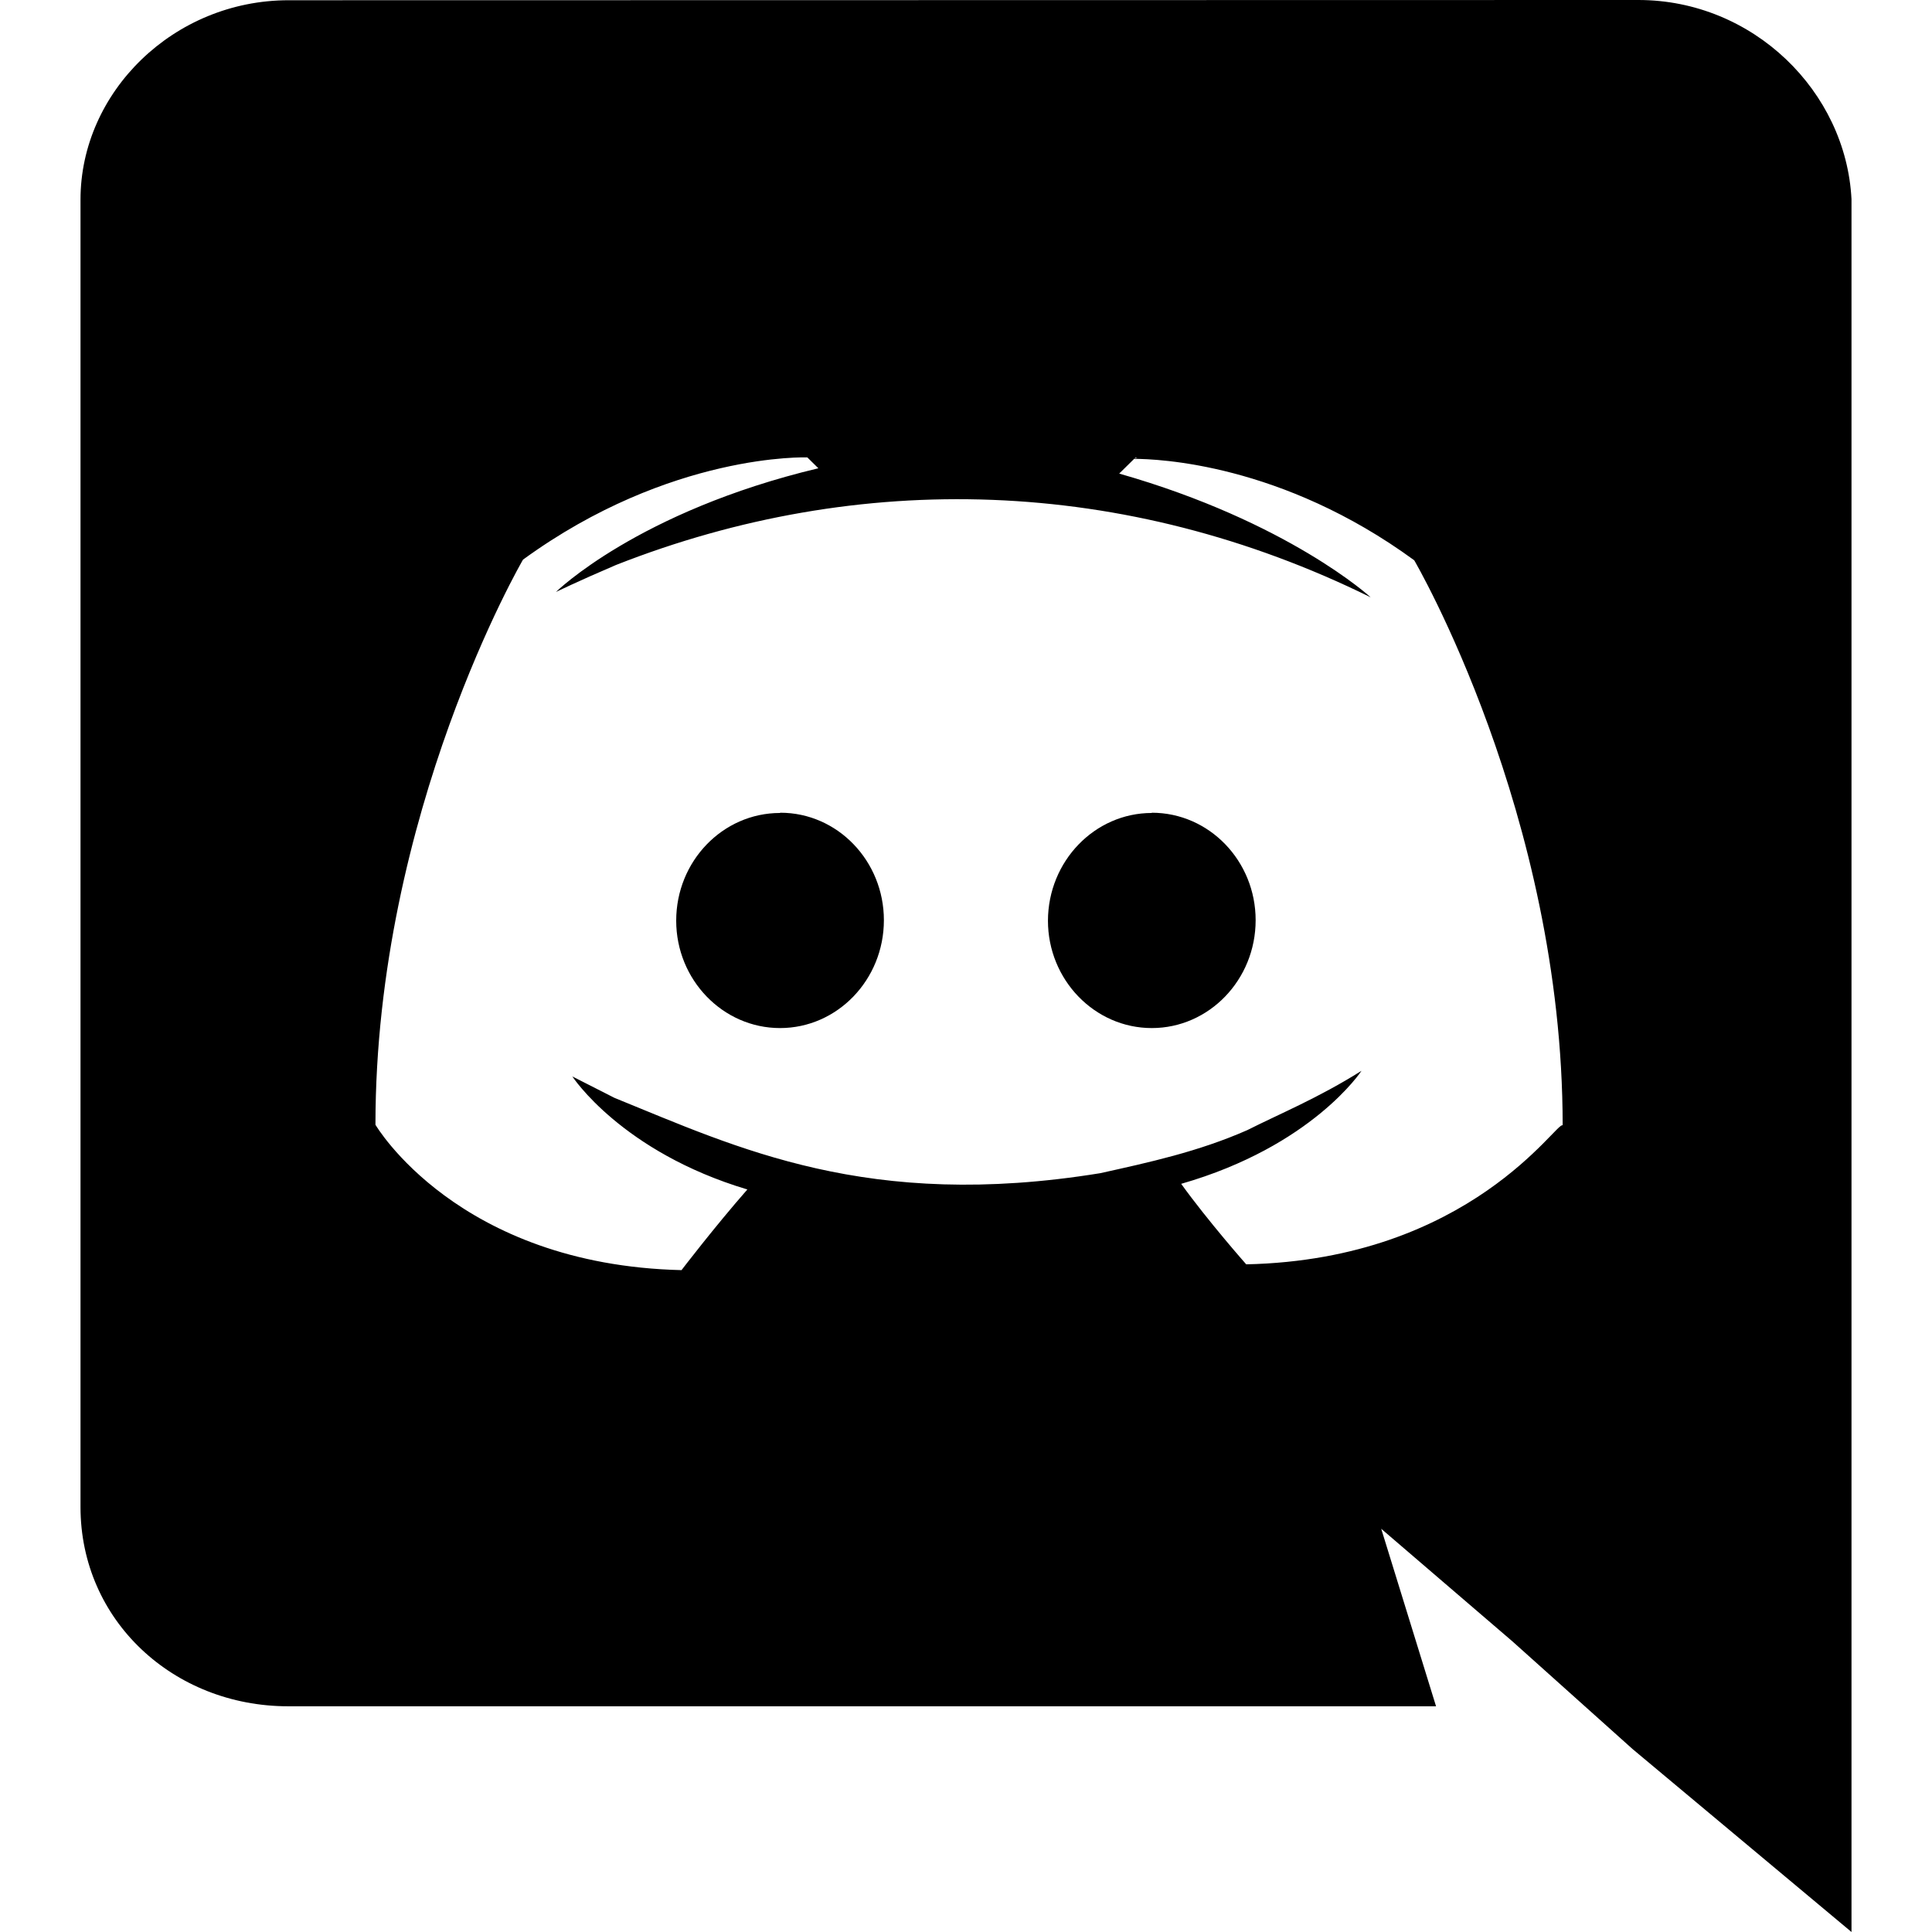
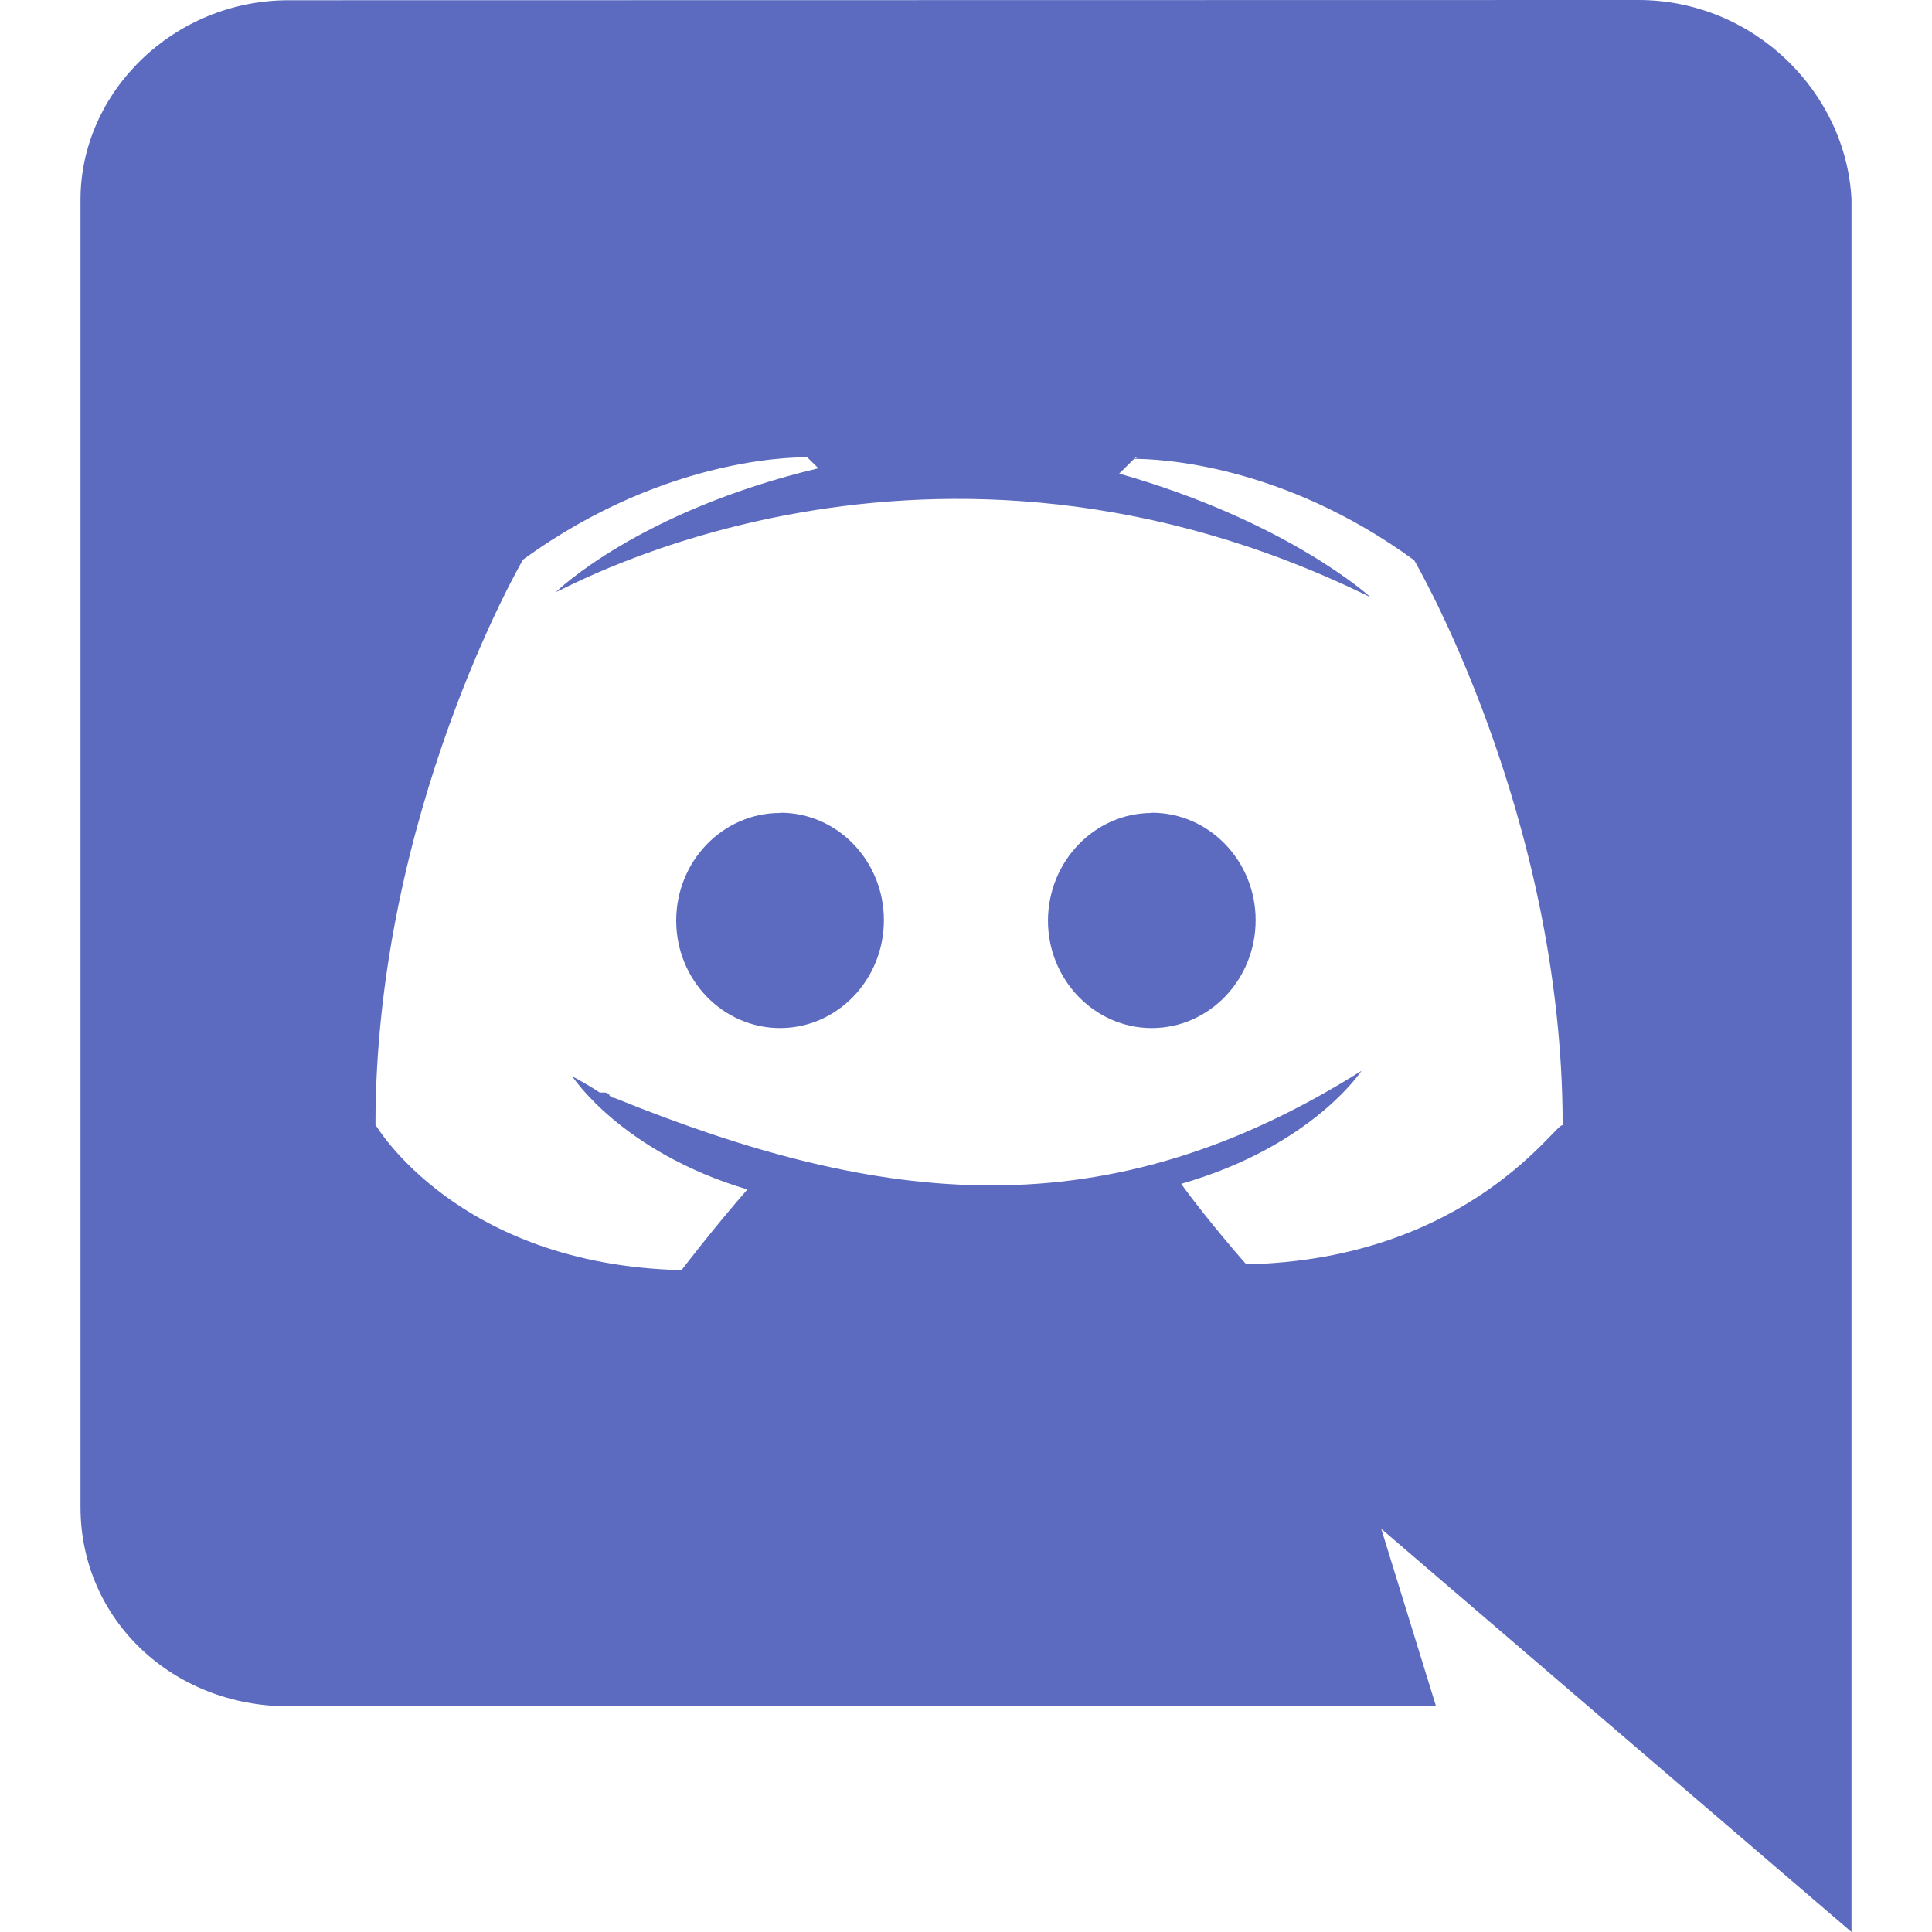
- <svg xmlns="http://www.w3.org/2000/svg" id="Bold" enable-background="new 0 0 24 24" height="512" viewBox="0 0 24 24" width="512">
-   <path d="m3.58 21.196h14.259l-.681-2.205 1.629 1.398 1.493 1.338 2.72 2.273v-21.525c-.068-1.338-1.22-2.475-2.648-2.475l-16.767.003c-1.427 0-2.585 1.139-2.585 2.477v16.24c0 1.411 1.156 2.476 2.58 2.476zm10.548-15.513-.033.012.012-.012zm-7.631 1.269c1.833-1.334 3.532-1.27 3.532-1.27l.137.135c-2.243.535-3.26 1.537-3.26 1.537s.272-.133.747-.336c3.021-1.188 6.32-1.102 9.374.402 0 0-1.019-.937-3.124-1.537l.186-.183c.291.001 1.831.055 3.479 1.26 0 0 1.844 3.15 1.844 7.02-.061-.074-1.144 1.666-3.931 1.726 0 0-.472-.534-.808-1 1.63-.468 2.24-1.404 2.24-1.404-.535.337-1.023.537-1.419.737-.609.268-1.219.4-1.828.535-2.884.468-4.503-.315-6.033-.936l-.523-.266s.609.936 2.174 1.404c-.411.469-.818 1.002-.818 1.002-2.786-.066-3.802-1.806-3.802-1.806 0-3.876 1.833-7.02 1.833-7.02z" />
-   <path d="m14.308 12.771c.711 0 1.29-.6 1.29-1.34 0-.735-.576-1.335-1.29-1.335v.003c-.708 0-1.288.598-1.29 1.338 0 .734.579 1.334 1.29 1.334z" />
-   <path d="m9.69 12.771c.711 0 1.29-.6 1.29-1.34 0-.735-.575-1.335-1.286-1.335l-.004.003c-.711 0-1.29.598-1.29 1.338 0 .734.579 1.334 1.29 1.334z" />
+ <svg xmlns="http://www.w3.org/2000/svg" enable-background="new 0 0 24 24" height="512" viewBox="0 0 24 24" width="512">
+   <g fill="#5c6bc0">
+     <path d="m3.58 21.196h14.259l-.681-2.205c.101.088 5.842 5.009 5.842 5.009v-21.525c-.068-1.338-1.22-2.475-2.648-2.475l-16.767.003c-1.427 0-2.585 1.139-2.585 2.477v16.24c0 1.411 1.156 2.476 2.58 2.476zm10.548-15.513-.033.012.012-.012zm-7.631 1.269c1.833-1.334 3.532-1.27 3.532-1.27l.137.135c-2.243.535-3.26 1.537-3.26 1.537.104-.022 4.633-2.635 10.121.066 0 0-1.019-.937-3.124-1.537l.186-.183c.291.001 1.831.055 3.479 1.26 0 0 1.844 3.15 1.844 7.02-.061-.074-1.144 1.666-3.931 1.726 0 0-.472-.534-.808-1 1.63-.468 2.24-1.404 2.24-1.404-3.173 1.998-5.954 1.686-9.281.336-.031 0-.045-.014-.061-.03v-.006c-.016-.015-.03-.03-.061-.03h-.06c-.204-.134-.34-.2-.34-.2s.609.936 2.174 1.404c-.411.469-.818 1.002-.818 1.002-2.786-.066-3.802-1.806-3.802-1.806 0-3.876 1.833-7.02 1.833-7.02z" />
+     <path d="m14.308 12.771c.711 0 1.29-.6 1.29-1.34 0-.735-.576-1.335-1.29-1.335v.003c-.708 0-1.288.598-1.29 1.338 0 .734.579 1.334 1.29 1.334z" />
+     <path d="m9.69 12.771c.711 0 1.29-.6 1.29-1.34 0-.735-.575-1.335-1.286-1.335l-.004.003c-.711 0-1.29.598-1.29 1.338 0 .734.579 1.334 1.29 1.334z" />
+   </g>
</svg>
